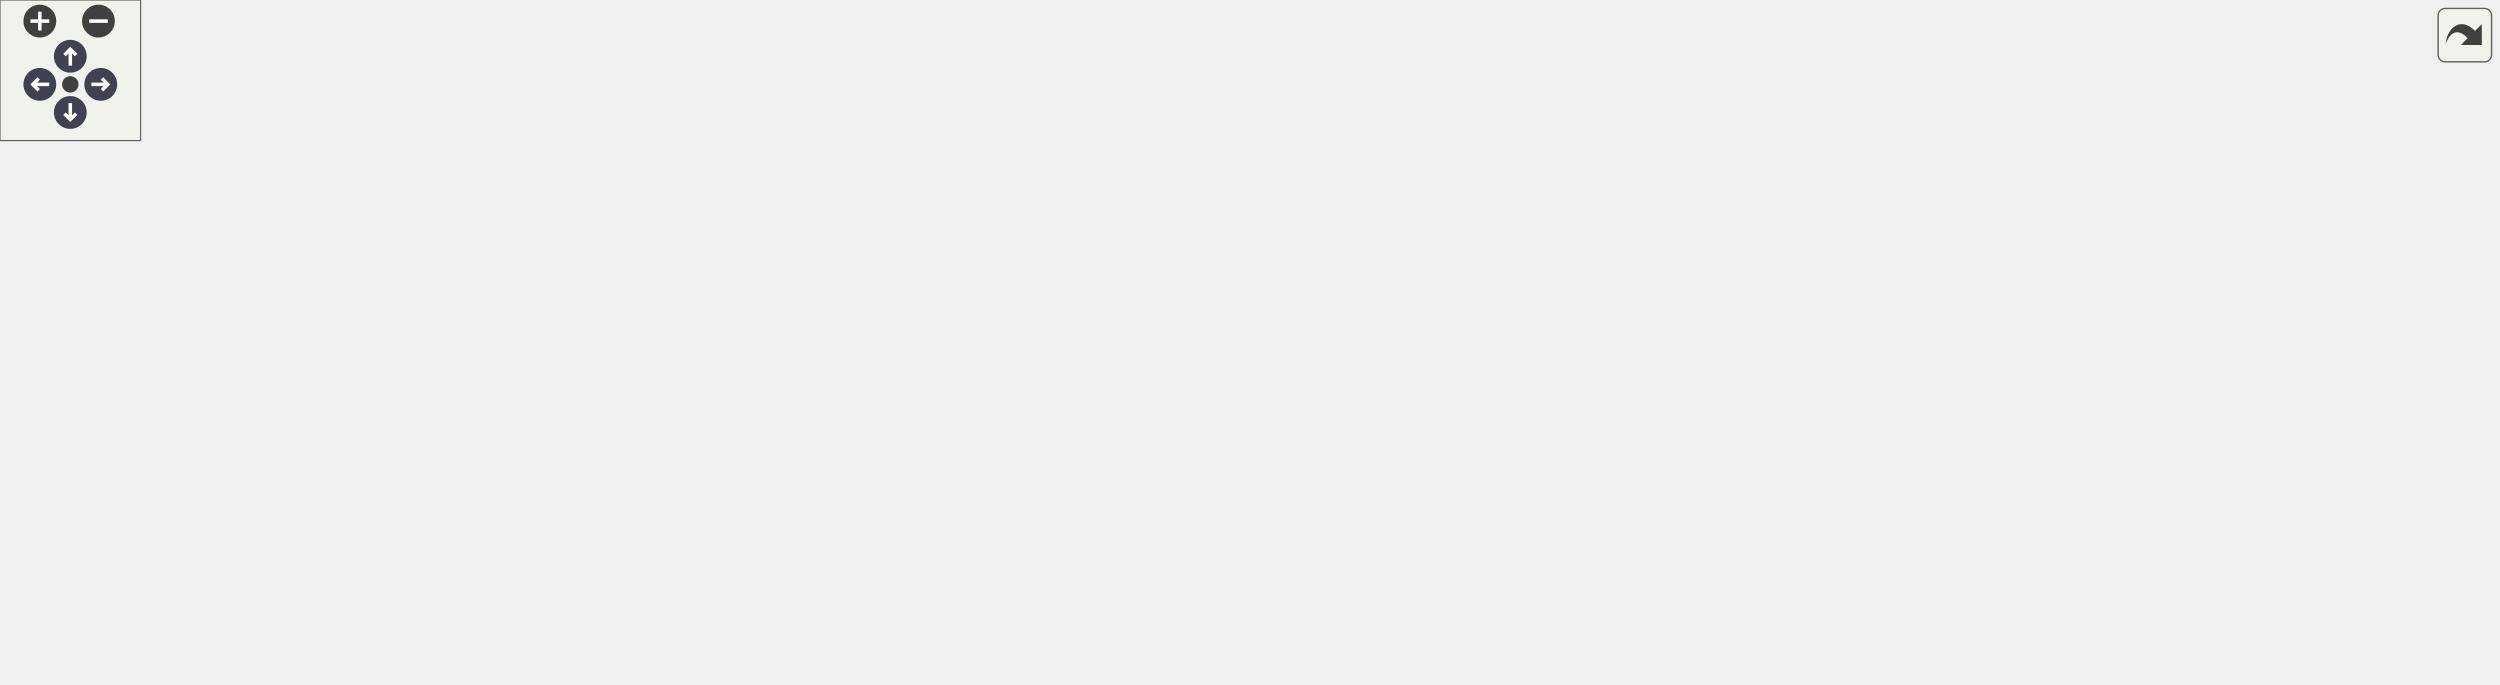
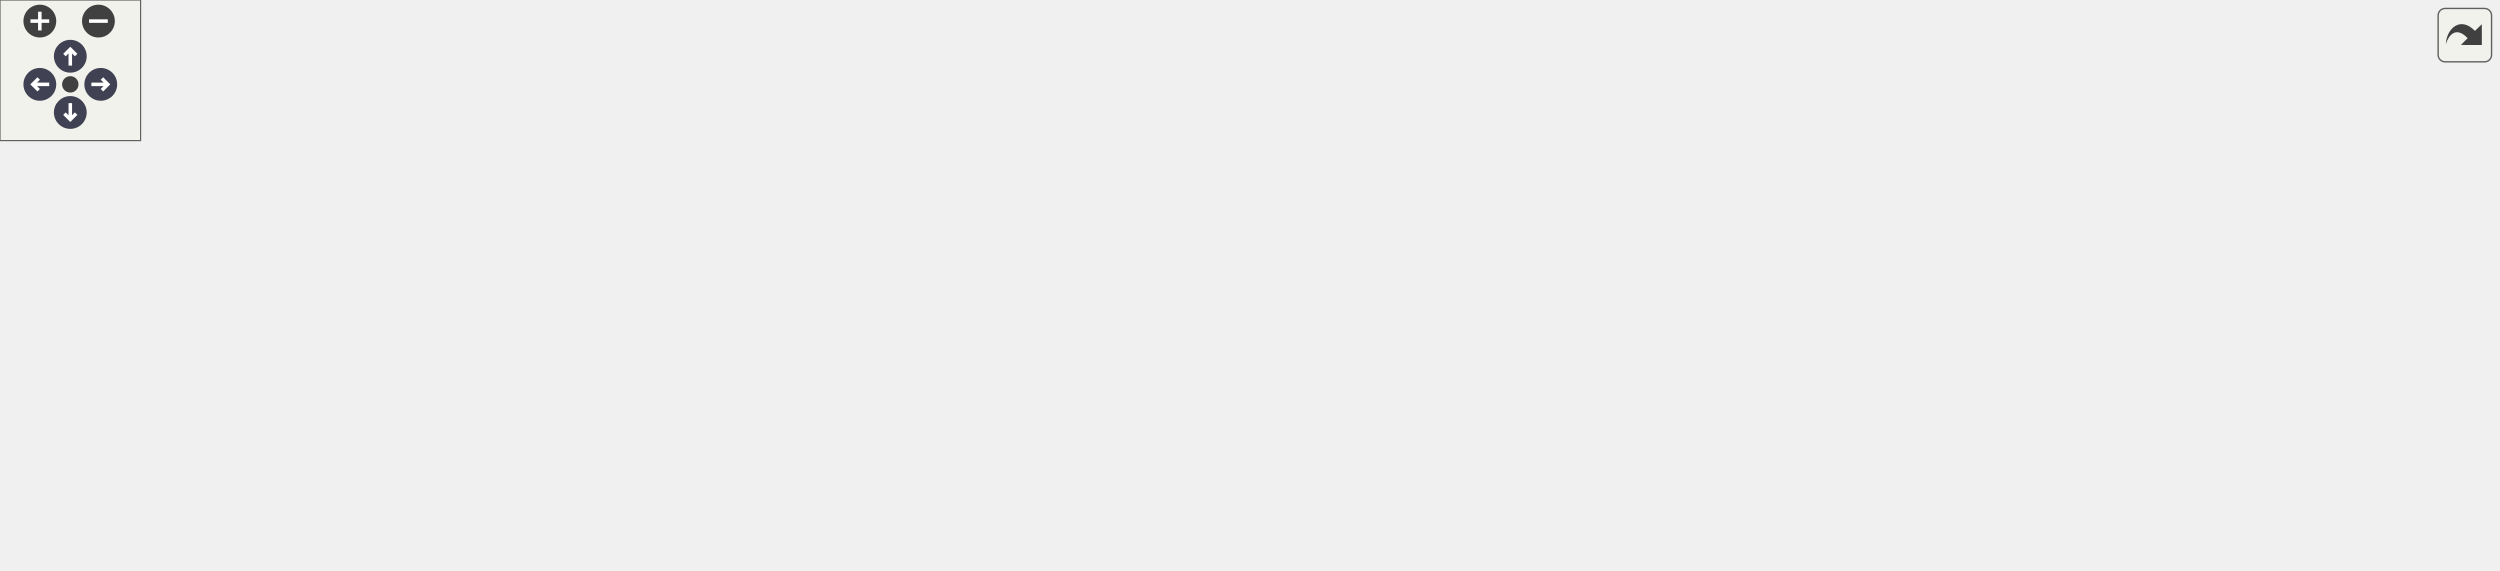
<svg xmlns="http://www.w3.org/2000/svg" xmlns:xlink="http://www.w3.org/1999/xlink" id="main" version="1.1" xml:space="preserve">
  <style type="text/css">
.node, .edge {opacity: 0.7;}
.node.selected, .edge.selected {opacity: 1;}
.edge:hover path { stroke: red; }
.edge:hover polygon { stroke: red; fill: red; }
</style>
  <defs>
    <circle id="rim" cx="0" cy="0" r="7" />
    <circle id="rim2" cx="0" cy="0" r="3.5" />
    <g id="zoomPlus">
      <use xlink:href="#rim" fill="#404040">
        <set attributeName="fill" to="#808080" begin="zoomplus.mouseover" end="zoomplus.mouseout" />
      </use>
      <path d="M-4,0h8M0,-4v8" fill="none" stroke="white" stroke-width="1.5" pointer-events="none" />
    </g>
    <g id="zoomMin">
      <use xlink:href="#rim" fill="#404040">
        <set attributeName="fill" to="#808080" begin="zoomminus.mouseover" end="zoomminus.mouseout" />
      </use>
      <path d="M-4,0h8" fill="none" stroke="white" stroke-width="1.5" pointer-events="none" />
    </g>
    <g id="arrowUp" transform="translate(30 24)">
      <use xlink:href="#rim" />
      <path pointer-events="none" fill="none" stroke="white" stroke-width="1.5" d="M0,-3.0v7 M-2.5,-0.5L0,-3.0L2.5,-0.5" />
    </g>
    <g id="arrowRight" transform="rotate(90) translate(36 -43)">
      <use xlink:href="#rim" />
      <path pointer-events="none" fill="none" stroke="white" stroke-width="1.5" d="M0,-3.0v7 M-2.5,-0.5L0,-3.0L2.5,-0.5" />
    </g>
    <g id="arrowDown" transform="rotate(180) translate(-30 -48)">
      <use xlink:href="#rim" />
      <path pointer-events="none" fill="none" stroke="white" stroke-width="1.5" d="M0,-3.0v7 M-2.5,-0.5L0,-3.0L2.5,-0.5" />
    </g>
    <g id="arrowLeft" transform="rotate(270) translate(-36 17)">
      <use xlink:href="#rim" />
      <path pointer-events="none" fill="none" stroke="white" stroke-width="1.5" d="M0,-3.0v7 M-2.5,-0.5L0,-3.0L2.5,-0.5" />
    </g>
    <g id="resetDef">
      <use xlink:href="#rim2" fill="#404040">
        <set attributeName="fill" to="#808080" begin="reset.mouseover" end="reset.mouseout" />
      </use>
    </g>
  </defs>
  <svg id="graph" class="graph">
    <g id="viewport">
      <g id="Node000001" class="node">
        <g id="a_Node000001">
          <a xlink:title=" ">
-             <polygon fill="#999999" stroke="none" points="370,-140.88 0,-140.88 0,-121.62 370,-121.62 370,-140.88" />
-             <text xml:space="preserve" text-anchor="start" x="8" y="-127.42" font-family="Consolas" font-weight="bold" font-size="11.00">anonymous_namespace{Log::cpp}::safe::windowsExceptionFilter</text>
-           </a>
-         </g>
-       </g>
-       <g id="edge14_Node000001_Node000001" class="edge">
-         <g id="a_edge14_Node000001_Node000001">
-           <a xlink:title=" ">
-             <path fill="none" stroke="#63b8ff" d="M136.69,-140.73C112.42,-149.46 128.53,-158.88 185,-158.88 236.62,-158.88 254.51,-151.01 238.67,-142.99" />
-             <polygon fill="#63b8ff" stroke="#63b8ff" points="234.43,-141.21 239.91,-141.07 235.61,-141.7 239.04,-143.15 239.04,-143.15 239.04,-143.15 235.61,-141.7 238.17,-145.22 234.43,-141.21" />
+             <polygon fill="#999999" stroke="none" points="370,-91.88 0,-91.88 0,-72.62 370,-72.62 370,-91.88" />
+             <text xml:space="preserve" text-anchor="start" x="8" y="-78.42" font-family="Consolas" font-weight="bold" font-size="11.00">anonymous_namespace{Log::cpp}::safe::windowsExceptionFilter</text>
+           </a>
+         </g>
+       </g>
+       <g id="edge13_Node000001_Node000001" class="edge">
+         <g id="a_edge13_Node000001_Node000001">
+           <a xlink:title=" ">
+             <path fill="none" stroke="#63b8ff" d="M136.69,-91.73C112.42,-100.46 128.53,-109.88 185,-109.88 236.62,-109.88 254.51,-102.01 238.67,-93.99" />
+             <polygon fill="#63b8ff" stroke="#63b8ff" points="234.43,-92.21 239.91,-92.07 235.61,-92.7 239.04,-94.15 239.04,-94.15 239.04,-94.15 235.61,-92.7 238.17,-96.22 234.43,-92.21" />
          </a>
        </g>
      </g>
      <g id="Node000002" class="node">
        <g id="a_Node000002">
          <a xlink:href="../../dd/df2/namespaceanonymous__namespace_02_log_8cpp_03_1_1safe.html#a75a945c8f2e5d069f7c6f13667c2ee57" target="_top" xlink:title=" ">
-             <polygon fill="white" stroke="none" points="590,-213.5 412,-213.5 412,-183 590,-183 590,-213.5" />
-             <text xml:space="preserve" text-anchor="start" x="420" y="-199.05" font-family="Consolas" font-size="11.00">anonymous_namespace</text>
-             <text xml:space="preserve" text-anchor="middle" x="501" y="-187.8" font-family="Consolas" font-size="11.00">{Log::cpp}::safe::appendHex</text>
+             <polygon fill="white" stroke="none" points="590,-164.5 412,-164.5 412,-134 590,-134 590,-164.5" />
+             <text xml:space="preserve" text-anchor="start" x="420" y="-150.05" font-family="Consolas" font-size="11.00">anonymous_namespace</text>
+             <text xml:space="preserve" text-anchor="middle" x="501" y="-138.8" font-family="Consolas" font-size="11.00">{Log::cpp}::safe::appendHex</text>
          </a>
        </g>
      </g>
      <g id="edge1_Node000001_Node000002" class="edge">
        <g id="a_edge1_Node000001_Node000002">
          <a xlink:title=" ">
-             <path fill="none" stroke="#63b8ff" d="M230.99,-140.85C281.01,-151.52 362.69,-168.95 422.94,-181.81" />
-             <polygon fill="#63b8ff" stroke="#63b8ff" points="427.51,-182.78 422.15,-183.94 426.26,-182.52 422.62,-181.74 422.62,-181.74 422.62,-181.74 426.26,-182.52 423.09,-179.54 427.51,-182.78" />
+             <path fill="none" stroke="#63b8ff" d="M230.99,-91.85C281.01,-102.52 362.69,-119.95 422.94,-132.81" />
+             <polygon fill="#63b8ff" stroke="#63b8ff" points="427.51,-133.78 422.15,-134.94 426.26,-133.52 422.62,-132.74 422.62,-132.74 422.62,-132.74 426.26,-133.52 423.09,-130.54 427.51,-133.78" />
          </a>
        </g>
      </g>
      <g id="Node000003" class="node">
        <g id="a_Node000003">
          <a xlink:href="../../dd/df2/namespaceanonymous__namespace_02_log_8cpp_03_1_1safe.html#aa8d11c260254c761c7437280b4284d17" target="_top" xlink:title=" ">
-             <polygon fill="white" stroke="none" points="590,-146.5 412,-146.5 412,-116 590,-116 590,-146.5" />
-             <text xml:space="preserve" text-anchor="start" x="420" y="-132.05" font-family="Consolas" font-size="11.00">anonymous_namespace</text>
-             <text xml:space="preserve" text-anchor="middle" x="501" y="-120.8" font-family="Consolas" font-size="11.00">{Log::cpp}::safe::appendTxt</text>
+             <polygon fill="white" stroke="none" points="590,-97.5 412,-97.5 412,-67 590,-67 590,-97.5" />
+             <text xml:space="preserve" text-anchor="start" x="420" y="-83.05" font-family="Consolas" font-size="11.00">anonymous_namespace</text>
+             <text xml:space="preserve" text-anchor="middle" x="501" y="-71.8" font-family="Consolas" font-size="11.00">{Log::cpp}::safe::appendTxt</text>
          </a>
        </g>
      </g>
      <g id="edge3_Node000001_Node000003" class="edge">
        <g id="a_edge3_Node000001_Node000003">
          <a xlink:title=" ">
-             <path fill="none" stroke="#63b8ff" d="M369.56,-131.25C382.14,-131.25 394.47,-131.25 406.24,-131.25" />
-             <polygon fill="#63b8ff" stroke="#63b8ff" points="411.12,-131.25 406.12,-133.5 409.84,-131.25 406.12,-131.25 406.12,-131.25 406.12,-131.25 409.84,-131.25 406.12,-129 411.12,-131.25" />
+             <path fill="none" stroke="#63b8ff" d="M369.56,-82.25C382.14,-82.25 394.47,-82.25 406.24,-82.25" />
+             <polygon fill="#63b8ff" stroke="#63b8ff" points="411.12,-82.25 406.12,-84.5 409.84,-82.25 406.12,-82.25 406.12,-82.25 406.12,-82.25 409.84,-82.25 406.12,-80 411.12,-82.25" />
          </a>
        </g>
      </g>
      <g id="Node000006" class="node">
        <g id="a_Node000006">
          <a xlink:href="../../dd/df2/namespaceanonymous__namespace_02_log_8cpp_03_1_1safe.html#a97522aab6ec53ce2693cf4a5432927bf" target="_top" xlink:title=" ">
-             <polygon fill="white" stroke="none" points="596,-79.5 406,-79.5 406,-49 596,-49 596,-79.5" />
-             <text xml:space="preserve" text-anchor="start" x="414" y="-65.05" font-family="Consolas" font-size="11.00">anonymous_namespace</text>
-             <text xml:space="preserve" text-anchor="middle" x="501" y="-53.8" font-family="Consolas" font-size="11.00">{Log::cpp}::safe::impLogWrite</text>
+             <polygon fill="white" stroke="none" points="596,-30.5 406,-30.5 406,0 596,0 596,-30.5" />
+             <text xml:space="preserve" text-anchor="start" x="414" y="-16.05" font-family="Consolas" font-size="11.00">anonymous_namespace</text>
+             <text xml:space="preserve" text-anchor="middle" x="501" y="-4.8" font-family="Consolas" font-size="11.00">{Log::cpp}::safe::impLogWrite</text>
          </a>
        </g>
      </g>
      <g id="edge9_Node000001_Node000006" class="edge">
        <g id="a_edge9_Node000001_Node000006">
          <a xlink:title=" ">
-             <path fill="none" stroke="#63b8ff" d="M230.99,-121.65C281.01,-110.98 362.69,-93.55 422.94,-80.69" />
-             <polygon fill="#63b8ff" stroke="#63b8ff" points="427.51,-79.72 423.09,-82.96 426.26,-79.98 422.62,-80.76 422.62,-80.76 422.62,-80.76 426.26,-79.98 422.15,-78.56 427.51,-79.72" />
+             <path fill="none" stroke="#63b8ff" d="M230.99,-72.65C281.01,-61.98 362.69,-44.55 422.94,-31.69" />
+             <polygon fill="#63b8ff" stroke="#63b8ff" points="427.51,-30.72 423.09,-33.96 426.26,-30.98 422.62,-31.76 422.62,-31.76 422.62,-31.76 426.26,-30.98 422.15,-29.56 427.51,-30.72" />
          </a>
        </g>
      </g>
      <g id="edge2_Node000002_Node000002" class="edge">
        <g id="a_edge2_Node000002_Node000002">
          <a xlink:title=" ">
-             <path fill="none" stroke="#63b8ff" d="M460.05,-213.3C450.17,-222.62 463.82,-231.5 501,-231.5 531.21,-231.5 545.88,-225.64 545.03,-218.44" />
-             <polygon fill="#63b8ff" stroke="#63b8ff" points="542.58,-214.34 547.07,-217.48 543.24,-215.44 545.14,-218.63 545.14,-218.63 545.14,-218.63 543.24,-215.44 543.21,-219.79 542.58,-214.34" />
+             <path fill="none" stroke="#63b8ff" d="M460.05,-164.3C450.17,-173.62 463.82,-182.5 501,-182.5 531.21,-182.5 545.88,-176.64 545.03,-169.44" />
+             <polygon fill="#63b8ff" stroke="#63b8ff" points="542.58,-165.34 547.07,-168.48 543.24,-166.44 545.14,-169.63 545.14,-169.63 545.14,-169.63 543.24,-166.44 543.21,-170.79 542.58,-165.34" />
          </a>
        </g>
      </g>
      <g id="edge8_Node000003_Node000003" class="edge">
        <g id="a_edge8_Node000003_Node000003">
          <a xlink:title=" ">
-             <path fill="none" stroke="#63b8ff" d="M460.05,-146.3C450.17,-155.62 463.82,-164.5 501,-164.5 531.21,-164.5 545.88,-158.64 545.03,-151.44" />
-             <polygon fill="#63b8ff" stroke="#63b8ff" points="542.58,-147.34 547.07,-150.48 543.24,-148.44 545.14,-151.63 545.14,-151.63 545.14,-151.63 543.24,-148.44 543.21,-152.79 542.58,-147.34" />
+             <path fill="none" stroke="#63b8ff" d="M460.05,-97.3C450.17,-106.62 463.82,-115.5 501,-115.5 531.21,-115.5 545.88,-109.64 545.03,-102.44" />
+             <polygon fill="#63b8ff" stroke="#63b8ff" points="542.58,-98.34 547.07,-101.48 543.24,-99.44 545.14,-102.63 545.14,-102.63 545.14,-102.63 543.24,-99.44 543.21,-103.79 542.58,-98.34" />
          </a>
        </g>
      </g>
      <g id="Node000004" class="node">
        <g id="a_Node000004">
          <a xlink:href="../../dd/df2/namespaceanonymous__namespace_02_log_8cpp_03_1_1safe.html#a65353ac3c8d675a9a827bed9e11acc17" target="_top" xlink:title=" ">
-             <polygon fill="white" stroke="none" points="825,-146.5 647,-146.5 647,-116 825,-116 825,-146.5" />
-             <text xml:space="preserve" text-anchor="start" x="655" y="-132.05" font-family="Consolas" font-size="11.00">anonymous_namespace</text>
-             <text xml:space="preserve" text-anchor="middle" x="736" y="-120.8" font-family="Consolas" font-size="11.00">{Log::cpp}::safe::appendChr</text>
+             <polygon fill="white" stroke="none" points="825,-97.5 647,-97.5 647,-67 825,-67 825,-97.5" />
+             <text xml:space="preserve" text-anchor="start" x="655" y="-83.05" font-family="Consolas" font-size="11.00">anonymous_namespace</text>
+             <text xml:space="preserve" text-anchor="middle" x="736" y="-71.8" font-family="Consolas" font-size="11.00">{Log::cpp}::safe::appendChr</text>
          </a>
        </g>
      </g>
      <g id="edge4_Node000003_Node000004" class="edge">
        <g id="a_edge4_Node000003_Node000004">
          <a xlink:title=" ">
-             <path fill="none" stroke="#63b8ff" d="M589.76,-131.25C606.53,-131.25 624.15,-131.25 641.11,-131.25" />
-             <polygon fill="#63b8ff" stroke="#63b8ff" points="646.11,-131.25 641.11,-133.5 644.82,-131.25 641.11,-131.25 641.11,-131.25 641.11,-131.25 644.82,-131.25 641.11,-129 646.11,-131.25" />
+             <path fill="none" stroke="#63b8ff" d="M589.76,-82.25C606.53,-82.25 624.15,-82.25 641.11,-82.25" />
+             <polygon fill="#63b8ff" stroke="#63b8ff" points="646.11,-82.25 641.11,-84.5 644.82,-82.25 641.11,-82.25 641.11,-82.25 641.11,-82.25 644.82,-82.25 641.11,-80 646.11,-82.25" />
          </a>
        </g>
      </g>
      <g id="edge5_Node000004_Node000004" class="edge">
        <g id="a_edge5_Node000004_Node000004">
          <a xlink:title=" ">
-             <path fill="none" stroke="#63b8ff" d="M695.05,-146.3C685.17,-155.62 698.82,-164.5 736,-164.5 766.21,-164.5 780.88,-158.64 780.03,-151.44" />
-             <polygon fill="#63b8ff" stroke="#63b8ff" points="777.58,-147.34 782.07,-150.48 778.24,-148.44 780.14,-151.63 780.14,-151.63 780.14,-151.63 778.24,-148.44 778.21,-152.79 777.58,-147.34" />
+             <path fill="none" stroke="#63b8ff" d="M695.05,-97.3C685.17,-106.62 698.82,-115.5 736,-115.5 766.21,-115.5 780.88,-109.64 780.03,-102.44" />
+             <polygon fill="#63b8ff" stroke="#63b8ff" points="777.58,-98.34 782.07,-101.48 778.24,-99.44 780.14,-102.63 780.14,-102.63 780.14,-102.63 778.24,-99.44 778.21,-103.79 777.58,-98.34" />
          </a>
        </g>
      </g>
      <g id="Node000005" class="node">
        <g id="a_Node000005">
          <a xlink:href="../../dd/df2/namespaceanonymous__namespace_02_log_8cpp_03_1_1safe.html#a1e4219749cab61533a6faf773fe7cddb" target="_top" xlink:title=" ">
-             <polygon fill="white" stroke="none" points="1066,-146.5 876,-146.5 876,-116 1066,-116 1066,-146.5" />
-             <text xml:space="preserve" text-anchor="start" x="884" y="-132.05" font-family="Consolas" font-size="11.00">anonymous_namespace</text>
-             <text xml:space="preserve" text-anchor="middle" x="971" y="-120.8" font-family="Consolas" font-size="11.00">{Log::cpp}::safe::isSpaceChar</text>
+             <polygon fill="white" stroke="none" points="1066,-97.5 876,-97.5 876,-67 1066,-67 1066,-97.5" />
+             <text xml:space="preserve" text-anchor="start" x="884" y="-83.05" font-family="Consolas" font-size="11.00">anonymous_namespace</text>
+             <text xml:space="preserve" text-anchor="middle" x="971" y="-71.8" font-family="Consolas" font-size="11.00">{Log::cpp}::safe::isSpaceChar</text>
          </a>
        </g>
      </g>
      <g id="edge6_Node000004_Node000005" class="edge">
        <g id="a_edge6_Node000004_Node000005">
          <a xlink:title=" ">
-             <path fill="none" stroke="#63b8ff" d="M824.76,-131.25C839.56,-131.25 855.03,-131.25 870.11,-131.25" />
-             <polygon fill="#63b8ff" stroke="#63b8ff" points="874.88,-131.25 869.88,-133.5 873.6,-131.25 869.88,-131.25 869.88,-131.25 869.88,-131.25 873.6,-131.25 869.88,-129 874.88,-131.25" />
+             <path fill="none" stroke="#63b8ff" d="M824.76,-82.25C839.56,-82.25 855.03,-82.25 870.11,-82.25" />
+             <polygon fill="#63b8ff" stroke="#63b8ff" points="874.88,-82.25 869.88,-84.5 873.6,-82.25 869.88,-82.25 869.88,-82.25 869.88,-82.25 873.6,-82.25 869.88,-80 874.88,-82.25" />
          </a>
        </g>
      </g>
      <g id="edge7_Node000005_Node000005" class="edge">
        <g id="a_edge7_Node000005_Node000005">
          <a xlink:title=" ">
-             <path fill="none" stroke="#63b8ff" d="M930.05,-146.3C920.17,-155.62 933.82,-164.5 971,-164.5 1001.21,-164.5 1015.88,-158.64 1015.03,-151.44" />
-             <polygon fill="#63b8ff" stroke="#63b8ff" points="1012.58,-147.34 1017.07,-150.48 1013.24,-148.44 1015.14,-151.63 1015.14,-151.63 1015.14,-151.63 1013.24,-148.44 1013.21,-152.79 1012.58,-147.34" />
+             <path fill="none" stroke="#63b8ff" d="M930.05,-97.3C920.17,-106.62 933.82,-115.5 971,-115.5 1001.21,-115.5 1015.88,-109.64 1015.03,-102.44" />
+             <polygon fill="#63b8ff" stroke="#63b8ff" points="1012.58,-98.34 1017.07,-101.48 1013.24,-99.44 1015.14,-102.63 1015.14,-102.63 1015.14,-102.63 1013.24,-99.44 1013.21,-103.79 1012.58,-98.34" />
          </a>
        </g>
      </g>
      <g id="edge10_Node000006_Node000006" class="edge">
        <g id="a_edge10_Node000006_Node000006">
          <a xlink:title=" ">
-             <path fill="none" stroke="#63b8ff" d="M460.05,-79.3C450.17,-88.62 463.82,-97.5 501,-97.5 531.21,-97.5 545.88,-91.64 545.03,-84.44" />
-             <polygon fill="#63b8ff" stroke="#63b8ff" points="542.58,-80.34 547.07,-83.48 543.24,-81.44 545.14,-84.63 545.14,-84.63 545.14,-84.63 543.24,-81.44 543.21,-85.79 542.58,-80.34" />
+             <path fill="none" stroke="#63b8ff" d="M460.05,-30.3C450.17,-39.62 463.82,-48.5 501,-48.5 531.21,-48.5 545.88,-42.64 545.03,-35.44" />
+             <polygon fill="#63b8ff" stroke="#63b8ff" points="542.58,-31.34 547.07,-34.48 543.24,-32.44 545.14,-35.63 545.14,-35.63 545.14,-35.63 543.24,-32.44 543.21,-36.79 542.58,-31.34" />
          </a>
        </g>
      </g>
      <g id="Node000007" class="node">
        <g id="a_Node000007">
-           <a xlink:href="../../dc/dba/namespacenpi_1_1app.html#a30b5245afa890e98f19f43c58f29e633" target="_top" xlink:title="Windows native fatal error message box.">
-             <polygon fill="white" stroke="none" points="828,-85.88 644,-85.88 644,-66.62 828,-66.62 828,-85.88" />
-             <text xml:space="preserve" text-anchor="middle" x="736" y="-71.42" font-family="Consolas" font-size="11.00">npi::app::nativeFatalMessage</text>
-           </a>
-         </g>
-       </g>
-       <g id="edge11_Node000006_Node000007" class="edge">
-         <g id="a_edge11_Node000006_Node000007">
-           <a xlink:title=" ">
-             <path fill="none" stroke="#63b8ff" d="M595.76,-69.08C609.7,-69.8 624.1,-70.54 638.1,-71.26" />
-             <polygon fill="#63b8ff" stroke="#63b8ff" points="642.86,-71.5 637.75,-73.49 641.58,-71.44 637.87,-71.25 637.87,-71.25 637.87,-71.25 641.58,-71.44 637.98,-69 642.86,-71.5" />
-           </a>
-         </g>
-       </g>
-       <g id="Node000008" class="node">
-         <g id="a_Node000008">
          <a xlink:href="../../dd/df2/namespaceanonymous__namespace_02_log_8cpp_03_1_1safe.html#abc25ab769b48a34eb27ff7c789822b7e" target="_top" xlink:title=" ">
            <polygon fill="white" stroke="none" points="840,-30.5 632,-30.5 632,0 840,0 840,-30.5" />
            <text xml:space="preserve" text-anchor="start" x="640" y="-16.05" font-family="Consolas" font-size="11.00">anonymous_namespace</text>
            <text xml:space="preserve" text-anchor="middle" x="736" y="-4.8" font-family="Consolas" font-size="11.00">{Log::cpp}::safe::win32ErrorText</text>
          </a>
        </g>
      </g>
-       <g id="edge12_Node000006_Node000008" class="edge">
-         <g id="a_edge12_Node000006_Node000008">
-           <a xlink:title=" ">
-             <path fill="none" stroke="#63b8ff" d="M574.45,-49.01C600.53,-43.53 630.06,-37.32 656.63,-31.73" />
-             <polygon fill="#63b8ff" stroke="#63b8ff" points="661.41,-30.73 656.98,-33.96 660.15,-30.99 656.51,-31.76 656.51,-31.76 656.51,-31.76 660.15,-30.99 656.05,-29.55 661.41,-30.73" />
-           </a>
-         </g>
-       </g>
-       <g id="edge13_Node000008_Node000008" class="edge">
-         <g id="a_edge13_Node000008_Node000008">
+       <g id="edge11_Node000006_Node000007" class="edge">
+         <g id="a_edge11_Node000006_Node000007">
+           <a xlink:title=" ">
+             <path fill="none" stroke="#63b8ff" d="M595.76,-15.25C605.81,-15.25 616.08,-15.25 626.28,-15.25" />
+             <polygon fill="#63b8ff" stroke="#63b8ff" points="631.05,-15.25 626.05,-17.5 629.77,-15.25 626.05,-15.25 626.05,-15.25 626.05,-15.25 629.77,-15.25 626.05,-13 631.05,-15.25" />
+           </a>
+         </g>
+       </g>
+       <g id="edge12_Node000007_Node000007" class="edge">
+         <g id="a_edge12_Node000007_Node000007">
          <a xlink:title=" ">
            <path fill="none" stroke="#63b8ff" d="M695.05,-30.3C685.17,-39.62 698.82,-48.5 736,-48.5 766.21,-48.5 780.88,-42.64 780.03,-35.44" />
            <polygon fill="#63b8ff" stroke="#63b8ff" points="777.58,-31.34 782.07,-34.48 778.24,-32.44 780.14,-35.63 780.14,-35.63 780.14,-35.63 778.24,-32.44 778.21,-36.79 777.58,-31.34" />
          </a>
        </g>
      </g>
    </g>
  </svg>
  <g id="navigator" transform="translate(0 0)" fill="#404254">
    <rect fill="#f2f5e9" fill-opacity="0.5" stroke="#606060" stroke-width=".5" x="0" y="0" width="60" height="60" />
    <use id="zoomplus" xlink:href="#zoomPlus" x="17" y="9" />
    <use id="zoomminus" xlink:href="#zoomMin" x="42" y="9" />
    <use id="reset" xlink:href="#resetDef" x="30" y="36" />
    <use id="arrowup" xlink:href="#arrowUp" x="0" y="0" />
    <use id="arrowright" xlink:href="#arrowRight" x="0" y="0" />
    <use id="arrowdown" xlink:href="#arrowDown" x="0" y="0" />
    <use id="arrowleft" xlink:href="#arrowLeft" x="0" y="0" />
  </g>
  <svg viewBox="0 0 15 15" width="100%" height="30px" preserveAspectRatio="xMaxYMin meet">
    <g id="arrow_out" transform="scale(0.3 0.3)">
      <a xlink:href="namespaceanonymous__namespace_02_log_8cpp_03_1_1safe_a2fc634cd009955d042c53cb5f5eebcb5_cgraph_org.svg" target="_base">
        <rect id="button" ry="5" rx="5" y="6" x="6" height="38" width="38" fill="#f2f5e9" fill-opacity="0.5" stroke="#606060" stroke-width="1.0" />
        <path id="arrow" d="M 11.5,31.437 C 11.94,20.098 22.043,11.323 32.159,21.979 L 37.069,17.246 C 37.069,17.246 37.088,32 37.088,32 L 22.16,31.978 C 22.16,31.978 26.998,27.14 26.998,27.14 C 18.529,18.264 13.292,25.23 11.5,31.437 z" style="fill:#404040;" />
      </a>
    </g>
  </svg>
  <style type="text/css">

[data-mouse-over-selected='false'] { opacity: 0.7; }
[data-mouse-over-selected='true']  { opacity: 1.0; }

</style>
</svg>
